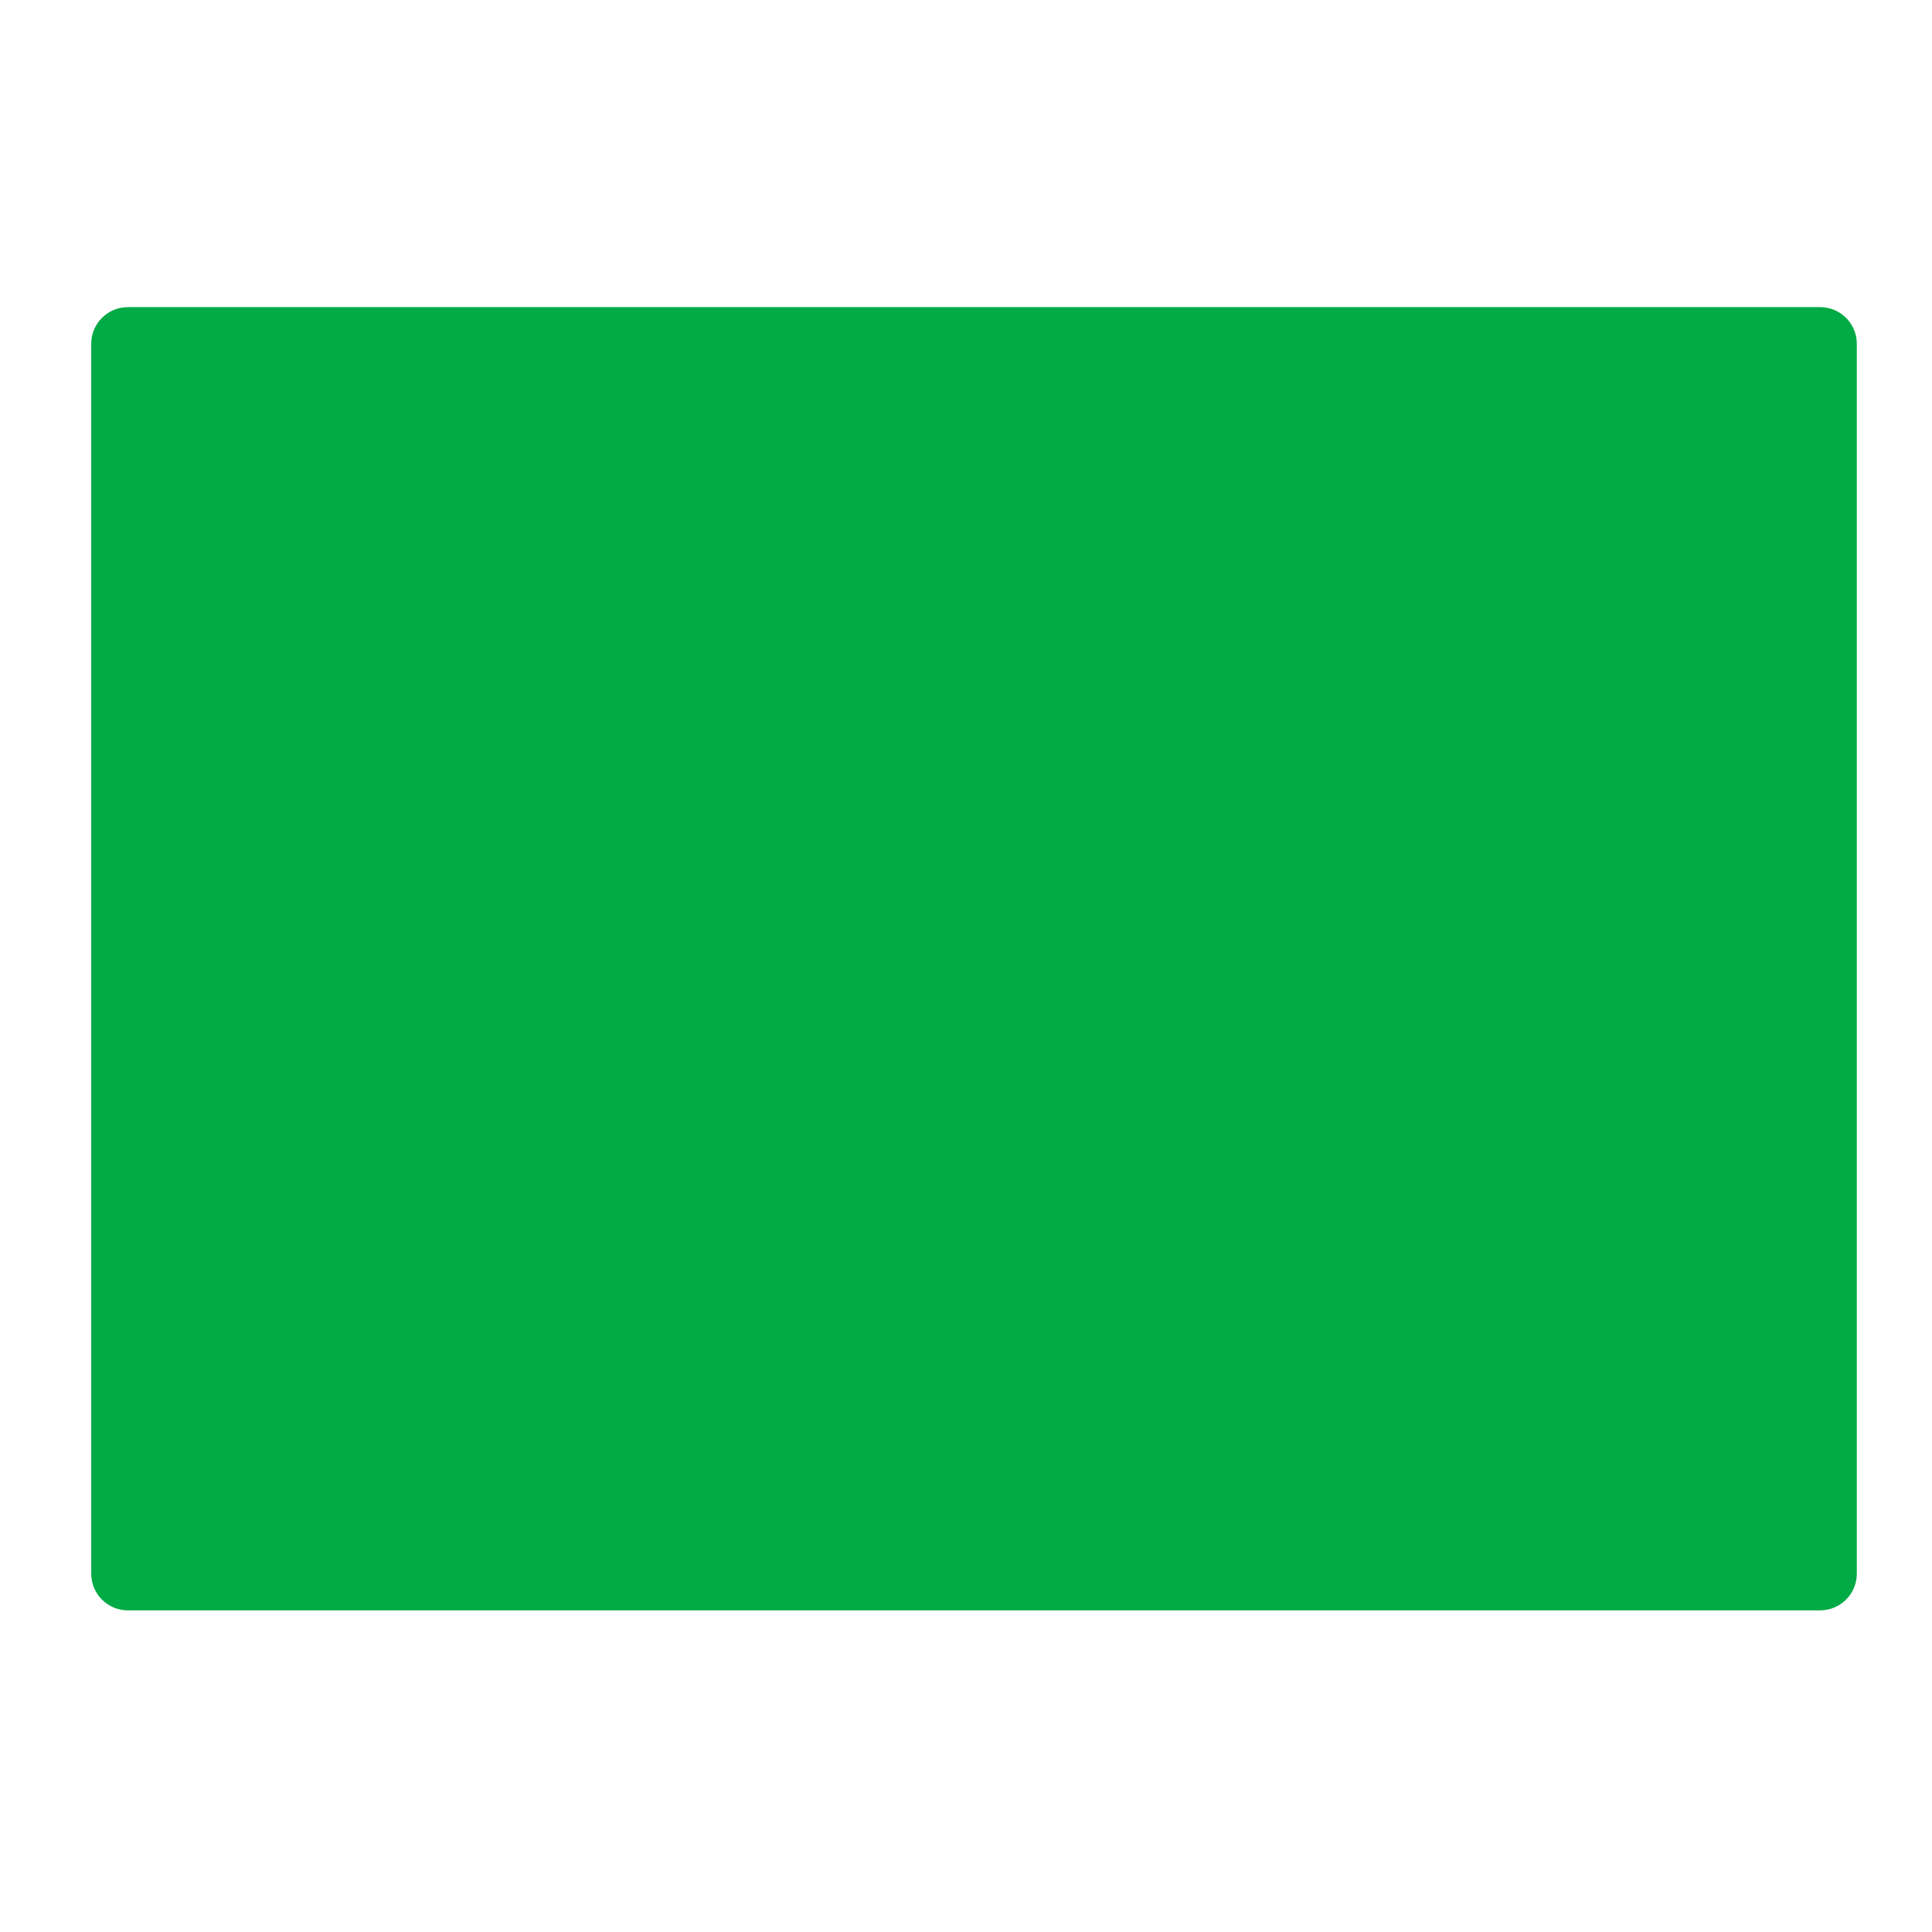
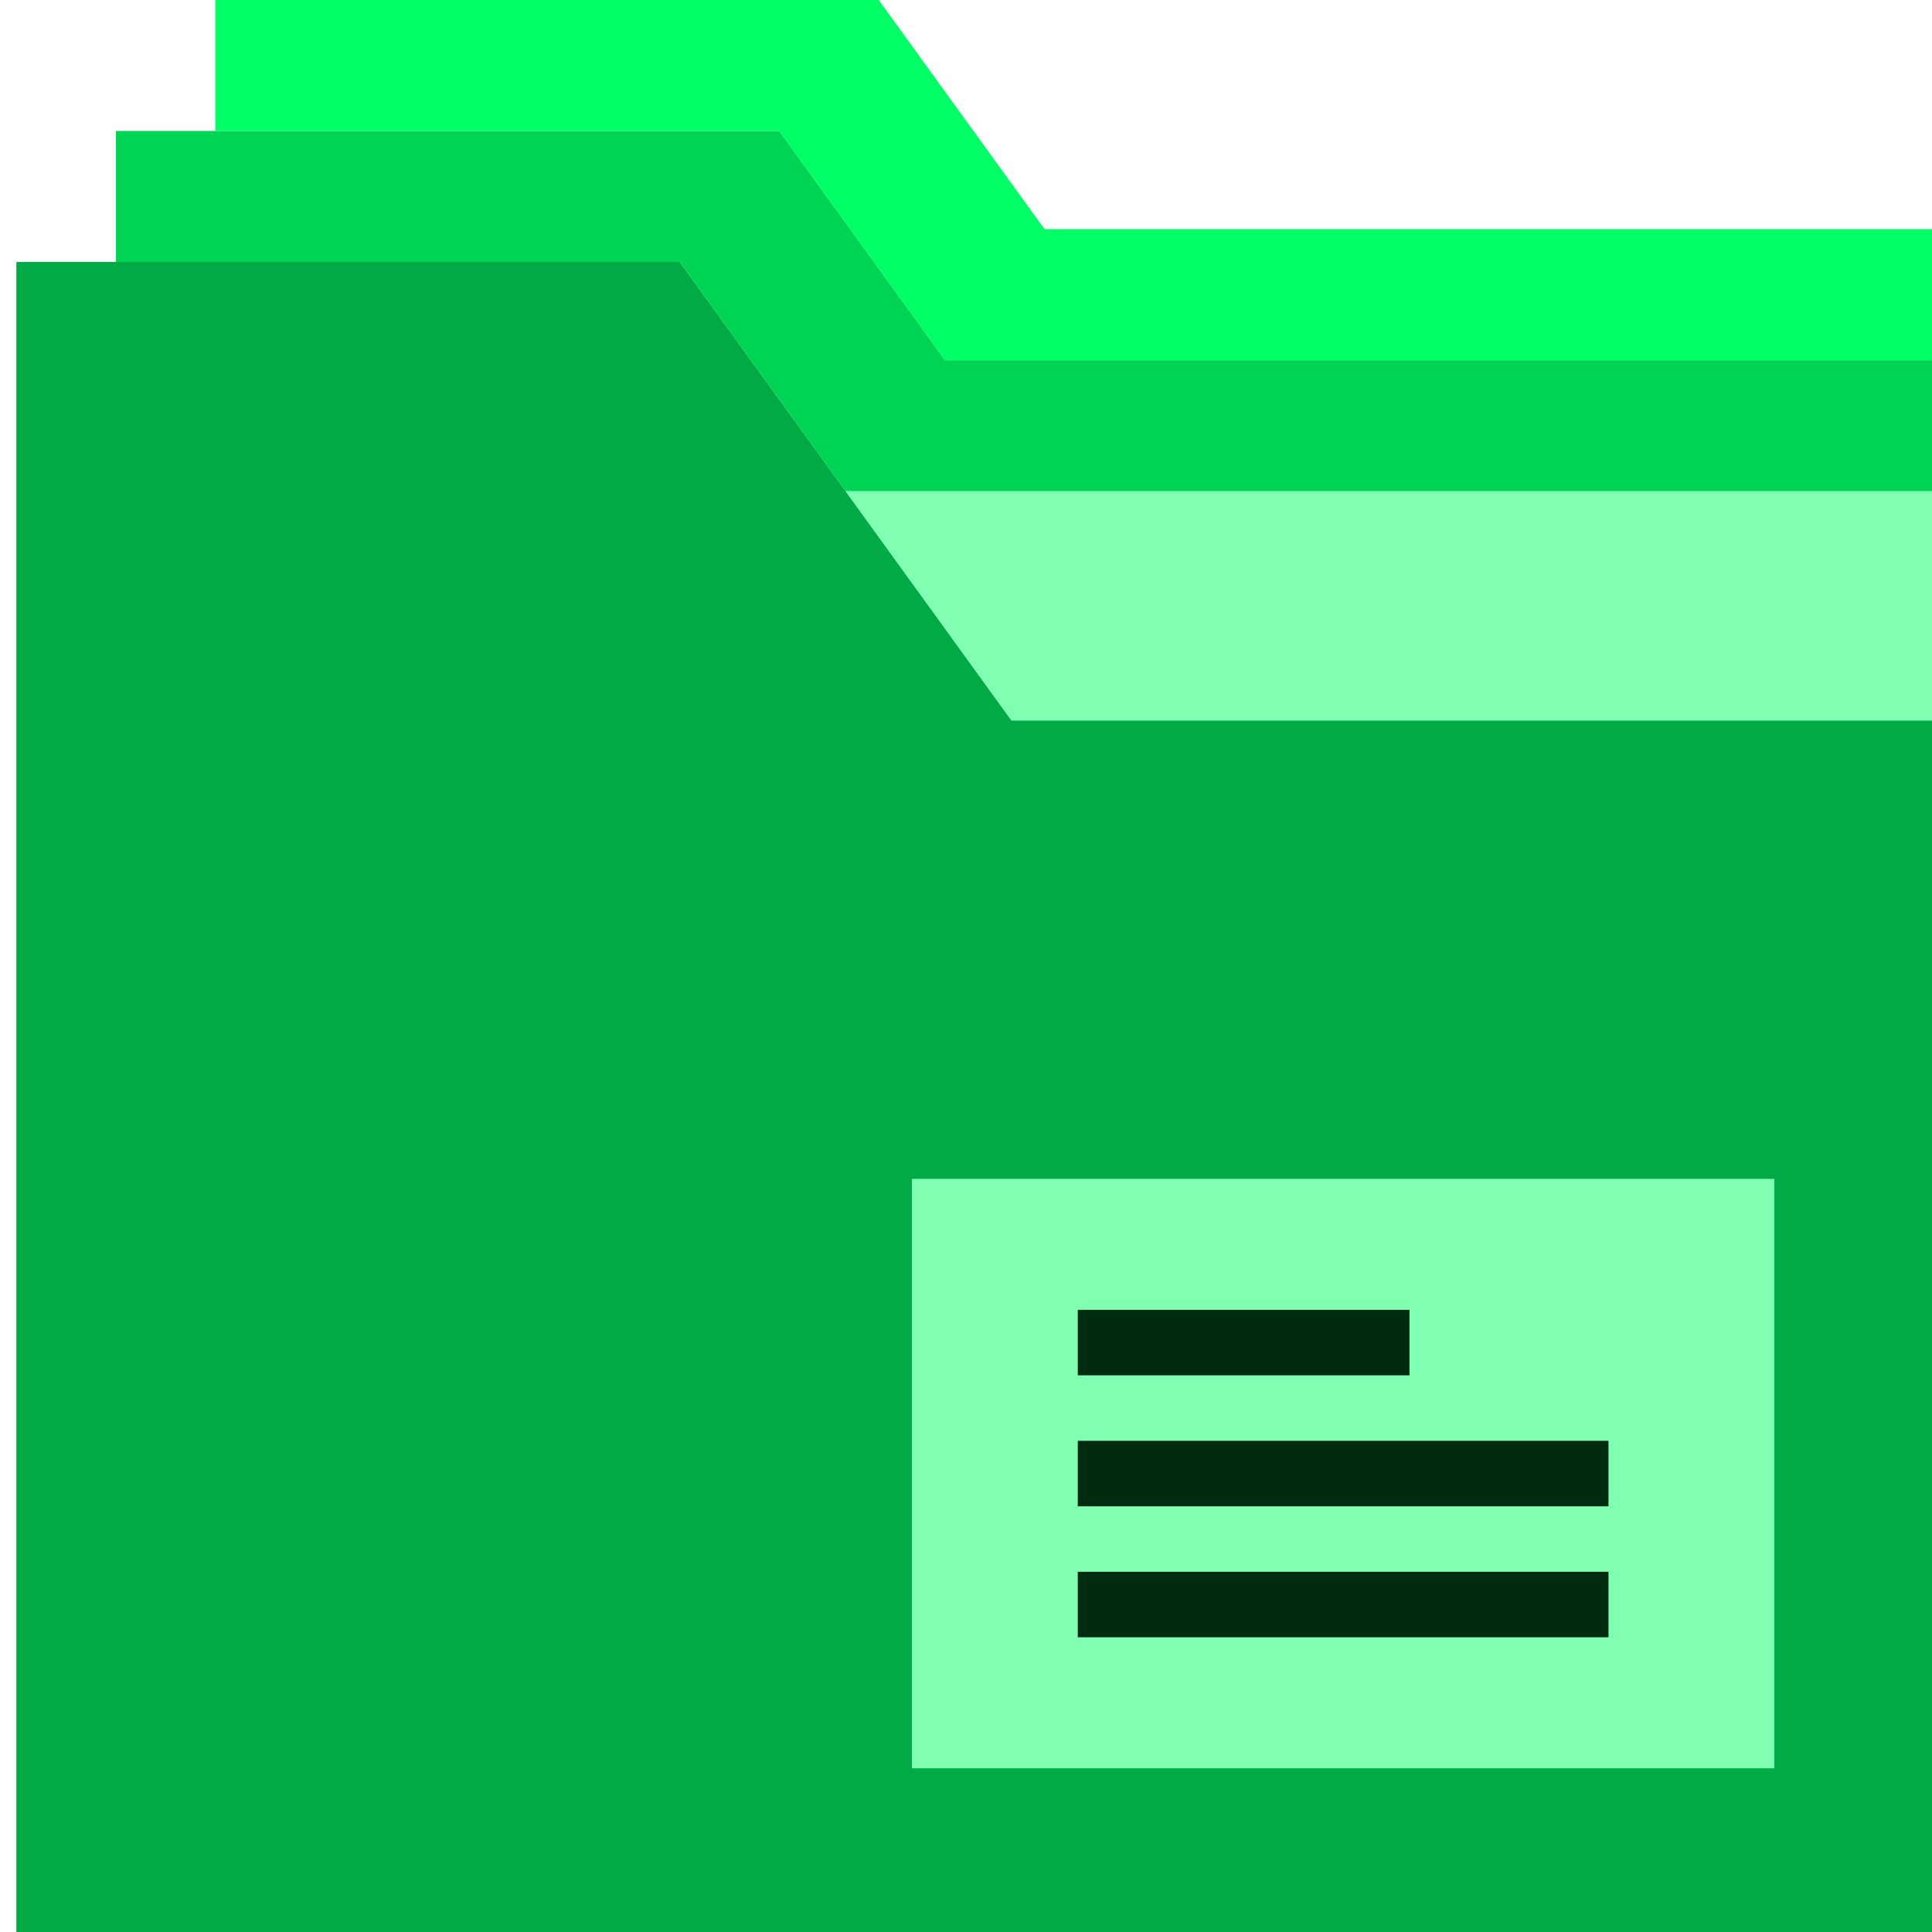
- <svg xmlns="http://www.w3.org/2000/svg" xmlns:xlink="http://www.w3.org/1999/xlink" viewBox="0 0 64 64" id="svg13202" version="1.1">
-   <defs id="defs13204">
-     <linearGradient xlink:href="#1" id="3" x1="-19.915" y1="1048.7" x2="-19.996" y2="1025.51" gradientUnits="userSpaceOnUse" gradientTransform="translate(51.949,-1001.46)" />
-     <linearGradient gradientUnits="userSpaceOnUse" y2="354.29" x2="-704.05" y1="647.77" x1="-701.19" id="2" gradientTransform="matrix(0.01590505,0,0,0.01845141,129.5117,-45.00709)">
-       <stop stop-color="#93cfff" id="stop13208" />
-       <stop offset="1" stop-color="#cde8fe" id="stop13210" />
-     </linearGradient>
-     <linearGradient xlink:href="#1" id="0" x1="59.12" y1="-13.295" x2="59.15" y2="-37.783" gradientUnits="userSpaceOnUse" gradientTransform="matrix(0.5266068,0,0,0.5257074,-19.44138,28.67666)" />
-     <linearGradient id="1">
-       <stop stop-color="#289bf7" id="stop13214" />
-       <stop offset="1" stop-color="#71b9f1" id="stop13216" />
-     </linearGradient>
-   </defs>
-   <rect style="fill:#00aa44;stroke:none;stroke-width:0.323" id="rect13222" rx="1.214" width="58.487" height="43.171" x="3.022" y="10.174" />
+ <svg xmlns="http://www.w3.org/2000/svg" version="1.1" id="Capa_1" x="0px" y="0px" viewBox="0 0 59 59" style="enable-background:new 0 0 59 59;" xml:space="preserve">
+   <defs id="defs53" />
+   <polygon style="fill:#00aa44" points="0.5,15 0.5,59 58.5,59 58.5,22 30.5,22 25.5,15 20.5,8 0.5,8 " id="polygon3" transform="matrix(1.012931,0,0,1,-0.00646552,0)" />
+   <polygon style="fill:#80ffb3" points="25.5,15 30.5,22 58.5,22 58.5,15 " id="polygon5" transform="matrix(1.012931,0,0,1,-0.00646552,0)" />
+   <polygon style="fill:#00d455" points="3.5,4 3.5,8 20.5,8 25.5,15 58.5,15 58.5,11 28.5,11 23.5,4 " id="polygon7" transform="matrix(1.012931,0,0,1,-0.00646552,0)" />
+   <polygon style="fill:#00ff66" points="6.5,0 6.5,4 23.5,4 28.5,11 58.5,11 58.5,7 31.5,7 26.5,0 " id="polygon9" transform="matrix(1.012931,0,0,1,-0.00646552,0)" />
+   <rect x="27.849" y="36" style="fill:#80ffb3" width="26.336" height="18" id="rect11" />
+   <g id="g13" style="fill:#002b11" transform="matrix(1.012931,0,0,1,-0.00646552,0)">
+     <rect x="32.5" y="40" style="fill:#002b11" width="10" height="2" id="rect15" />
+     <rect x="32.5" y="44" style="fill:#002b11" width="16" height="2" id="rect17" />
+     <rect x="32.5" y="48" style="fill:#002b11" width="16" height="2" id="rect19" />
+   </g>
+   <g id="g21" />
+   <g id="g23" />
+   <g id="g25" />
+   <g id="g27" />
+   <g id="g29" />
+   <g id="g31" />
+   <g id="g33" />
+   <g id="g35" />
+   <g id="g37" />
+   <g id="g39" />
+   <g id="g41" />
+   <g id="g43" />
+   <g id="g45" />
+   <g id="g47" />
+   <g id="g49" />
</svg>
